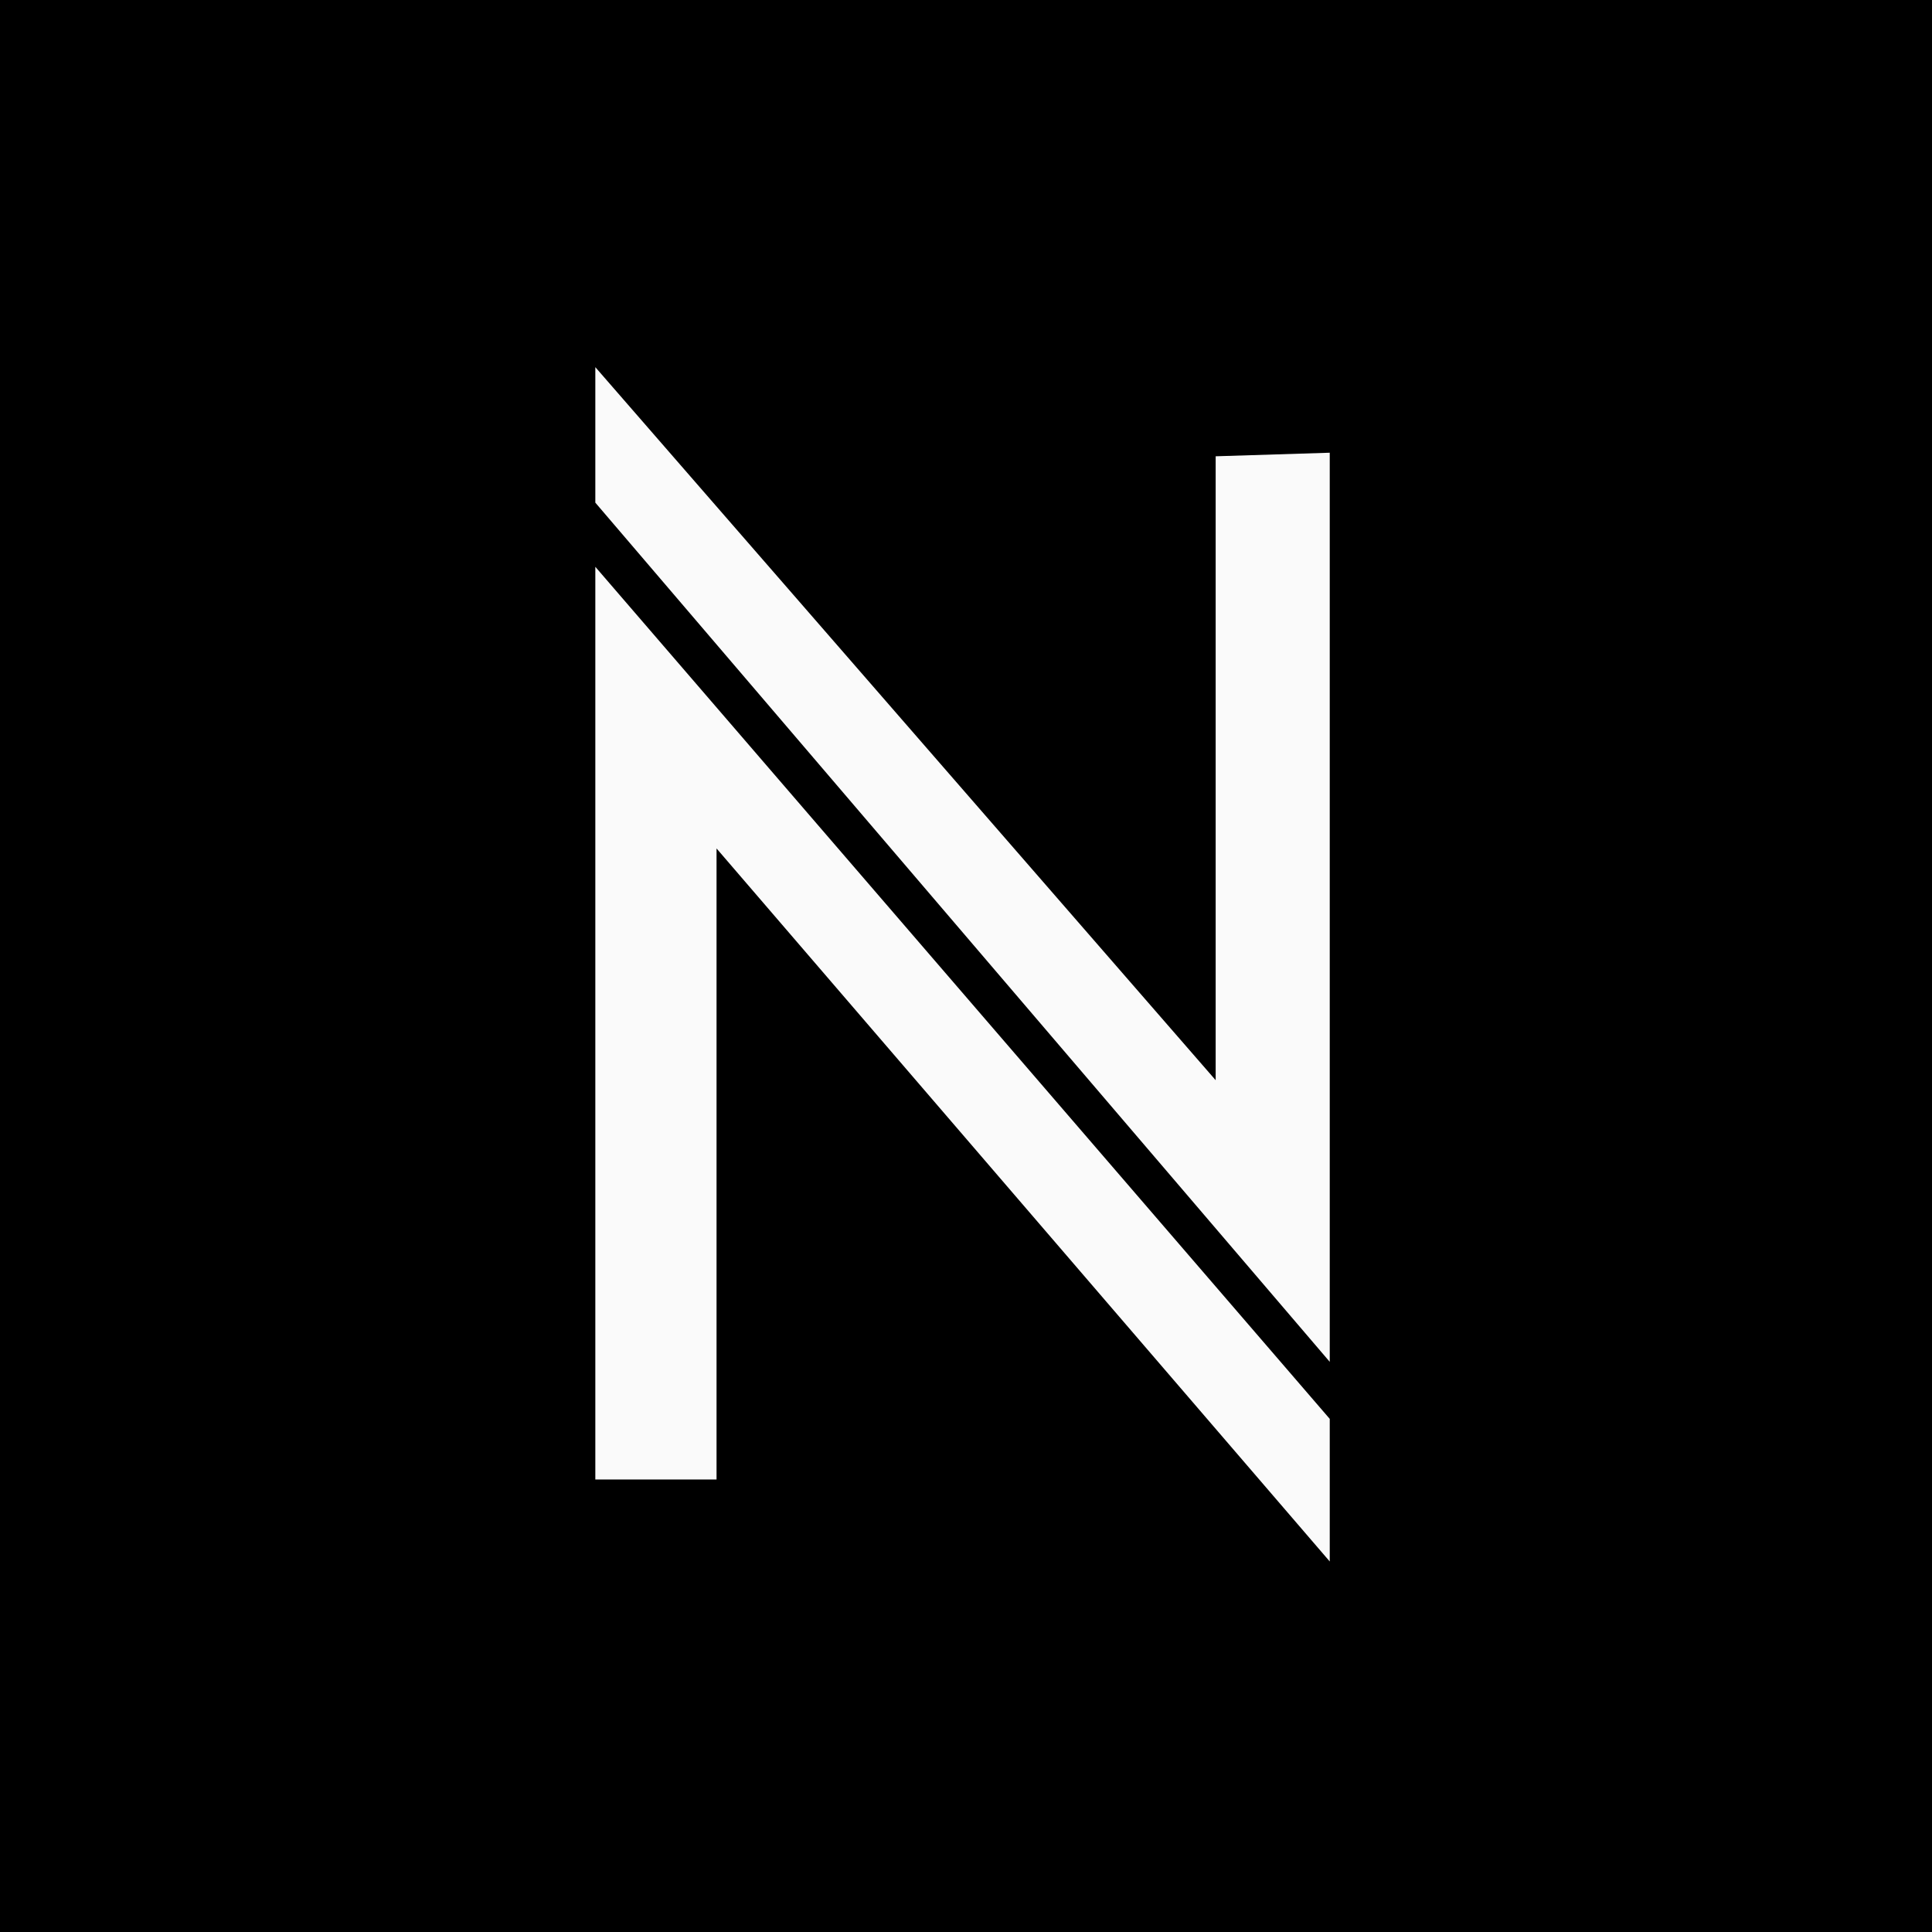
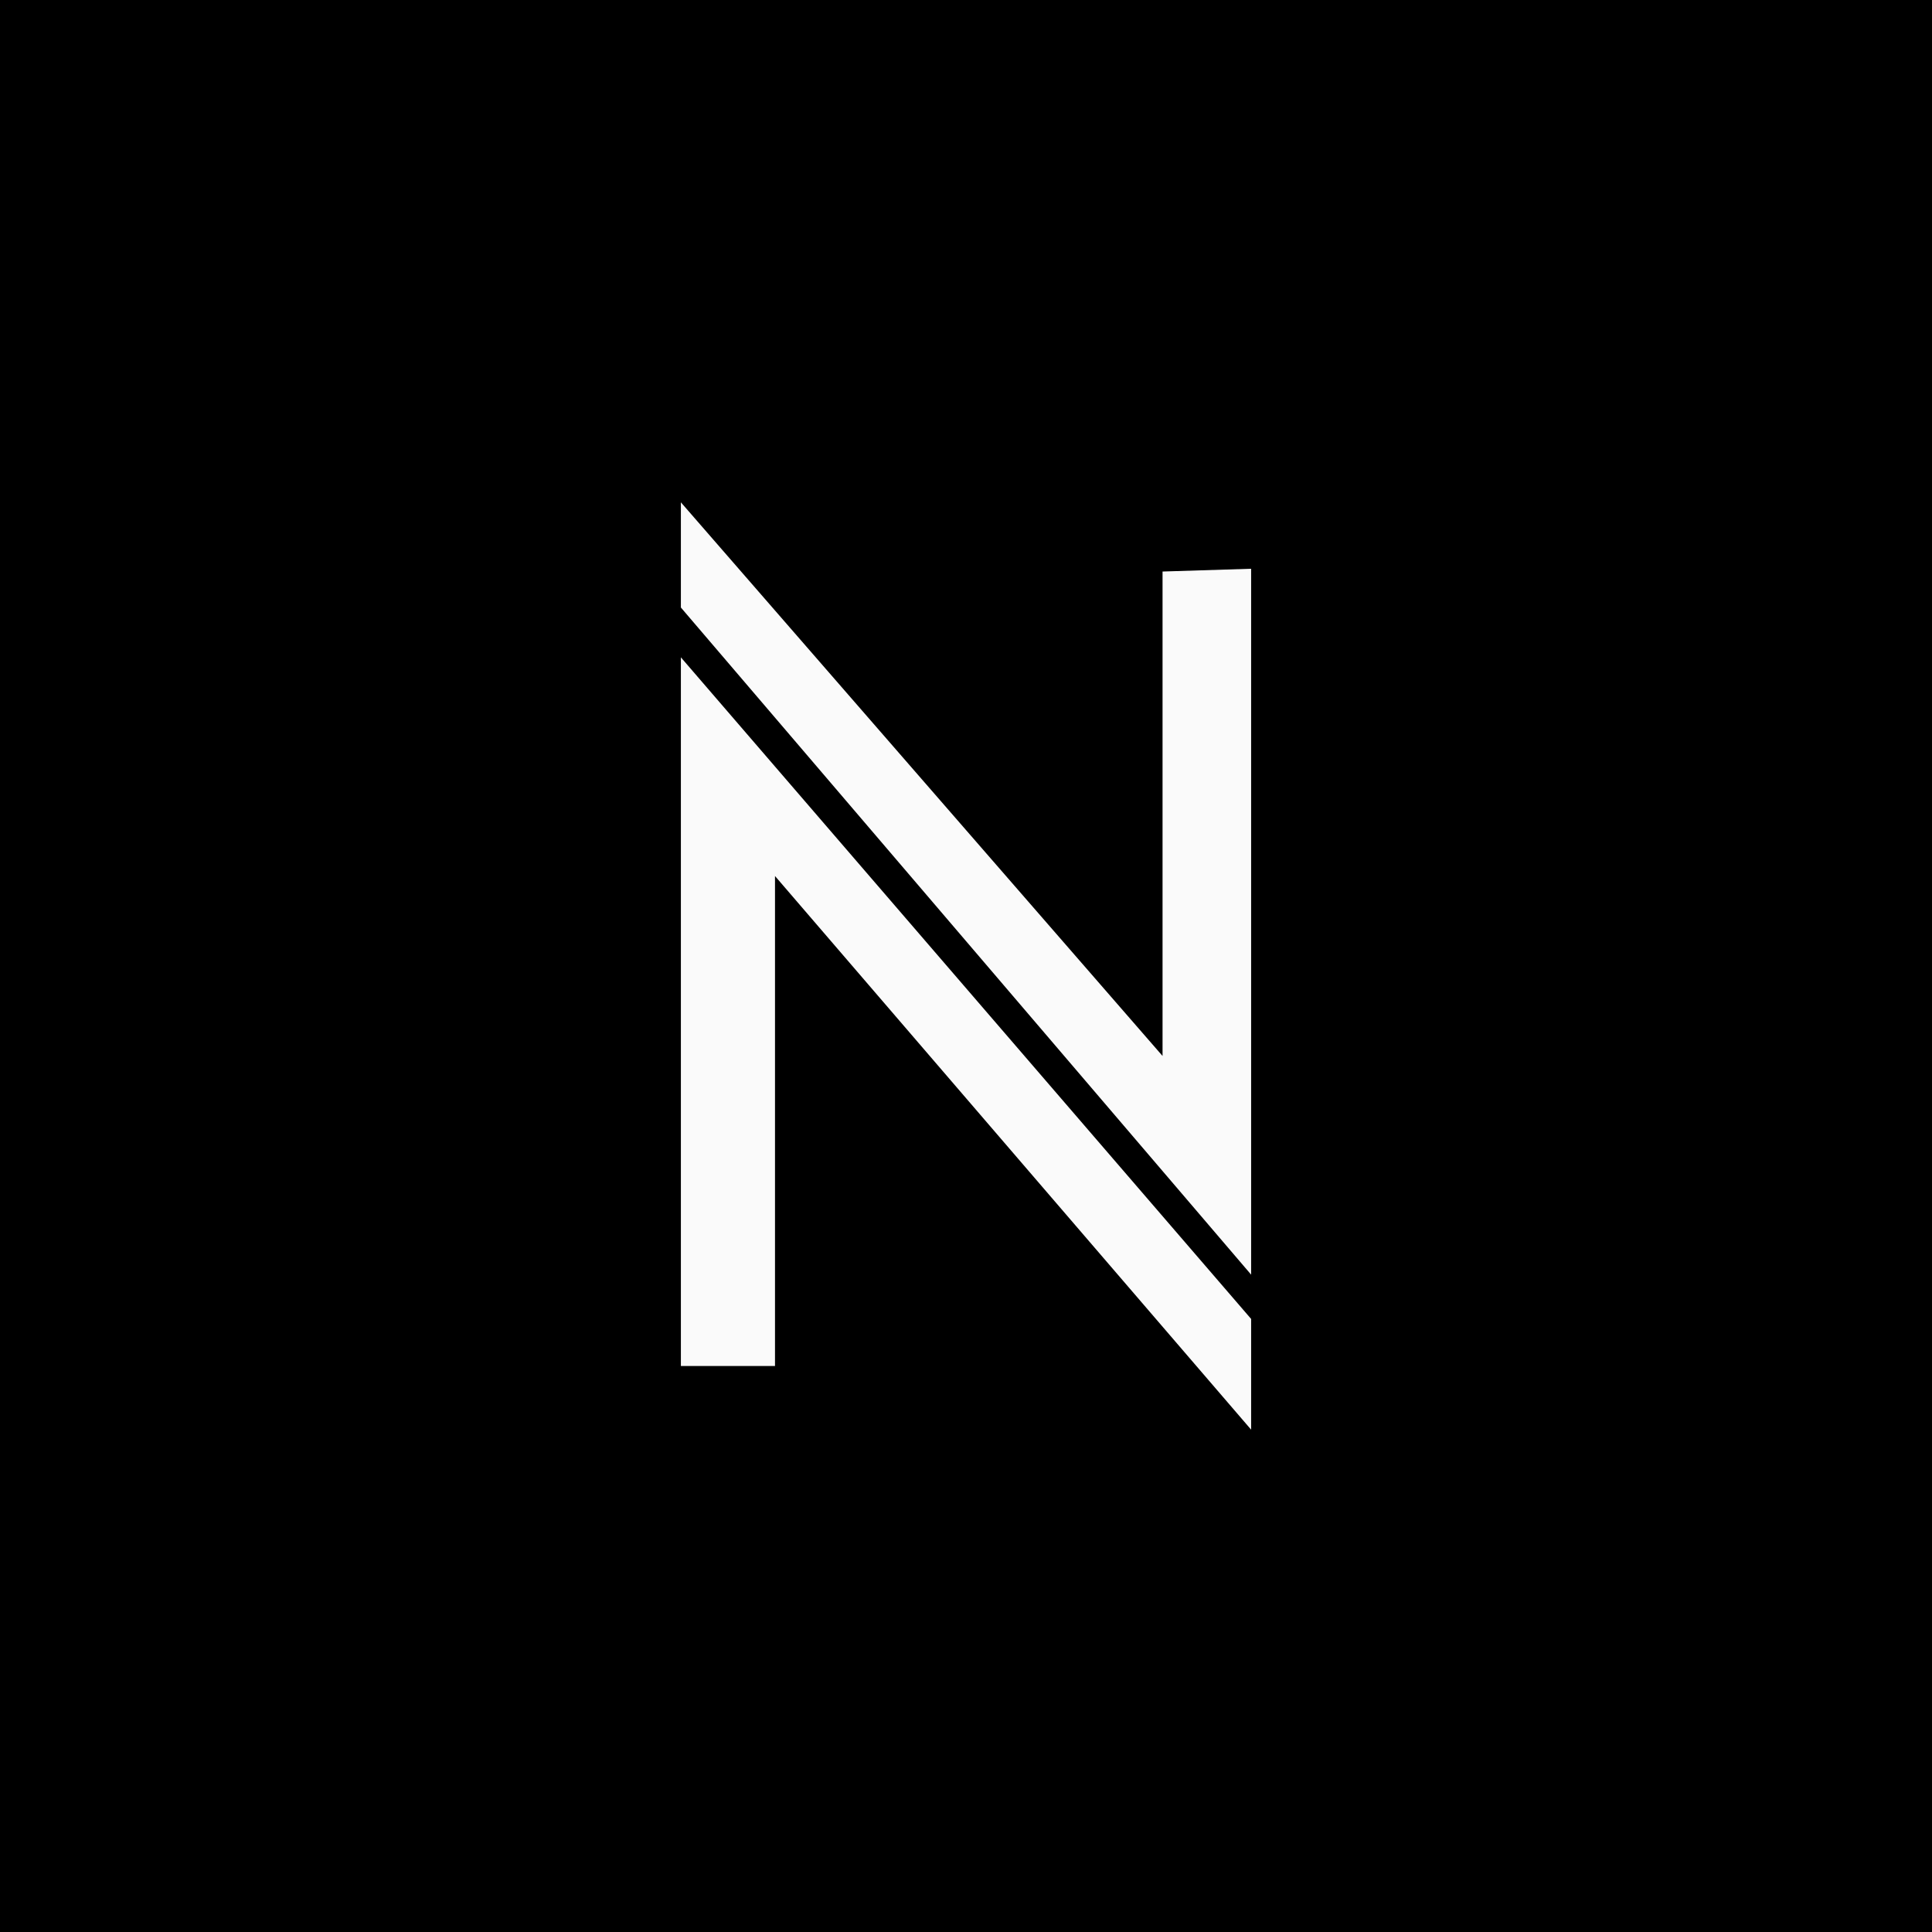
- <svg xmlns="http://www.w3.org/2000/svg" viewBox="0 0 512 512">
+ <svg xmlns="http://www.w3.org/2000/svg" viewBox="0 0 512 512" role="img" aria-label="NomadIO">
  <rect width="512" height="512" fill="#000000" />
-   <g transform="translate(97.3 97.3) scale(0.9448)">
+   <g transform="translate(133.49 133.12) scale(0.7336)">
    <g fill="#fafafa">
      <path d="M64 0L64 38L270 279L270 24L238 25L238 200Z" />
      <path d="M64 56L64 312L98 312L98 135L270 335L270 295Z" />
    </g>
  </g>
</svg>
